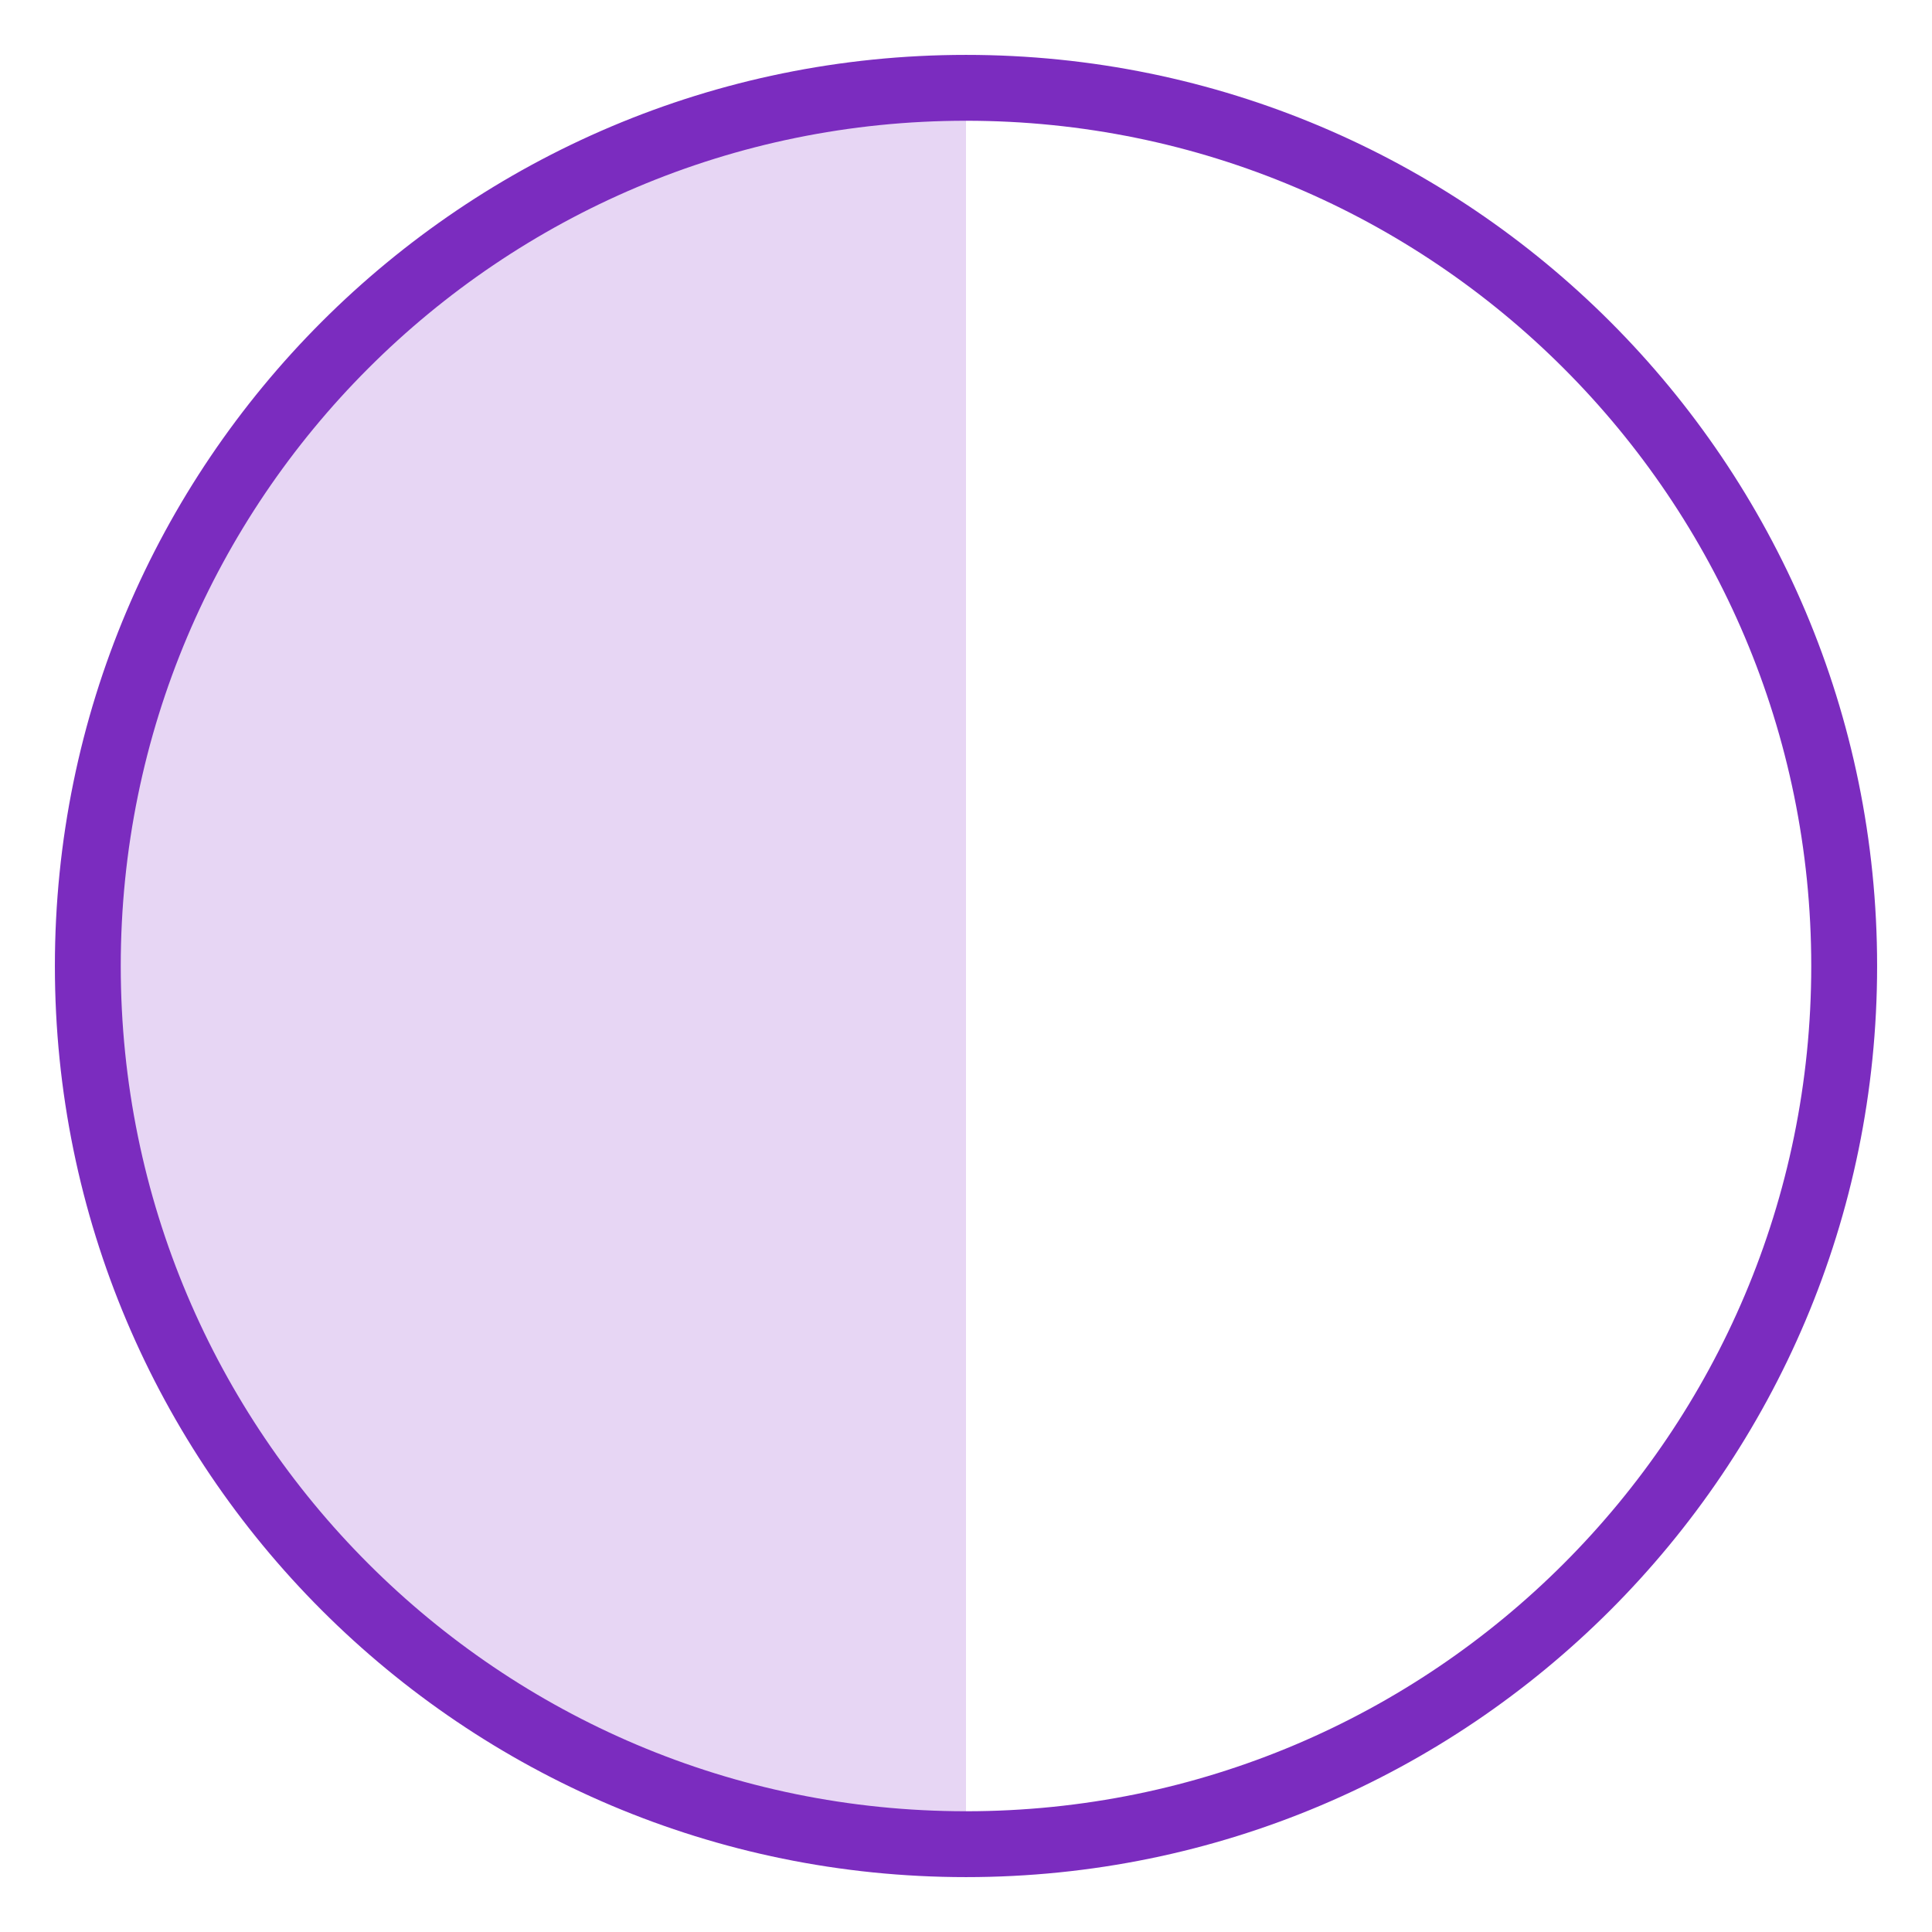
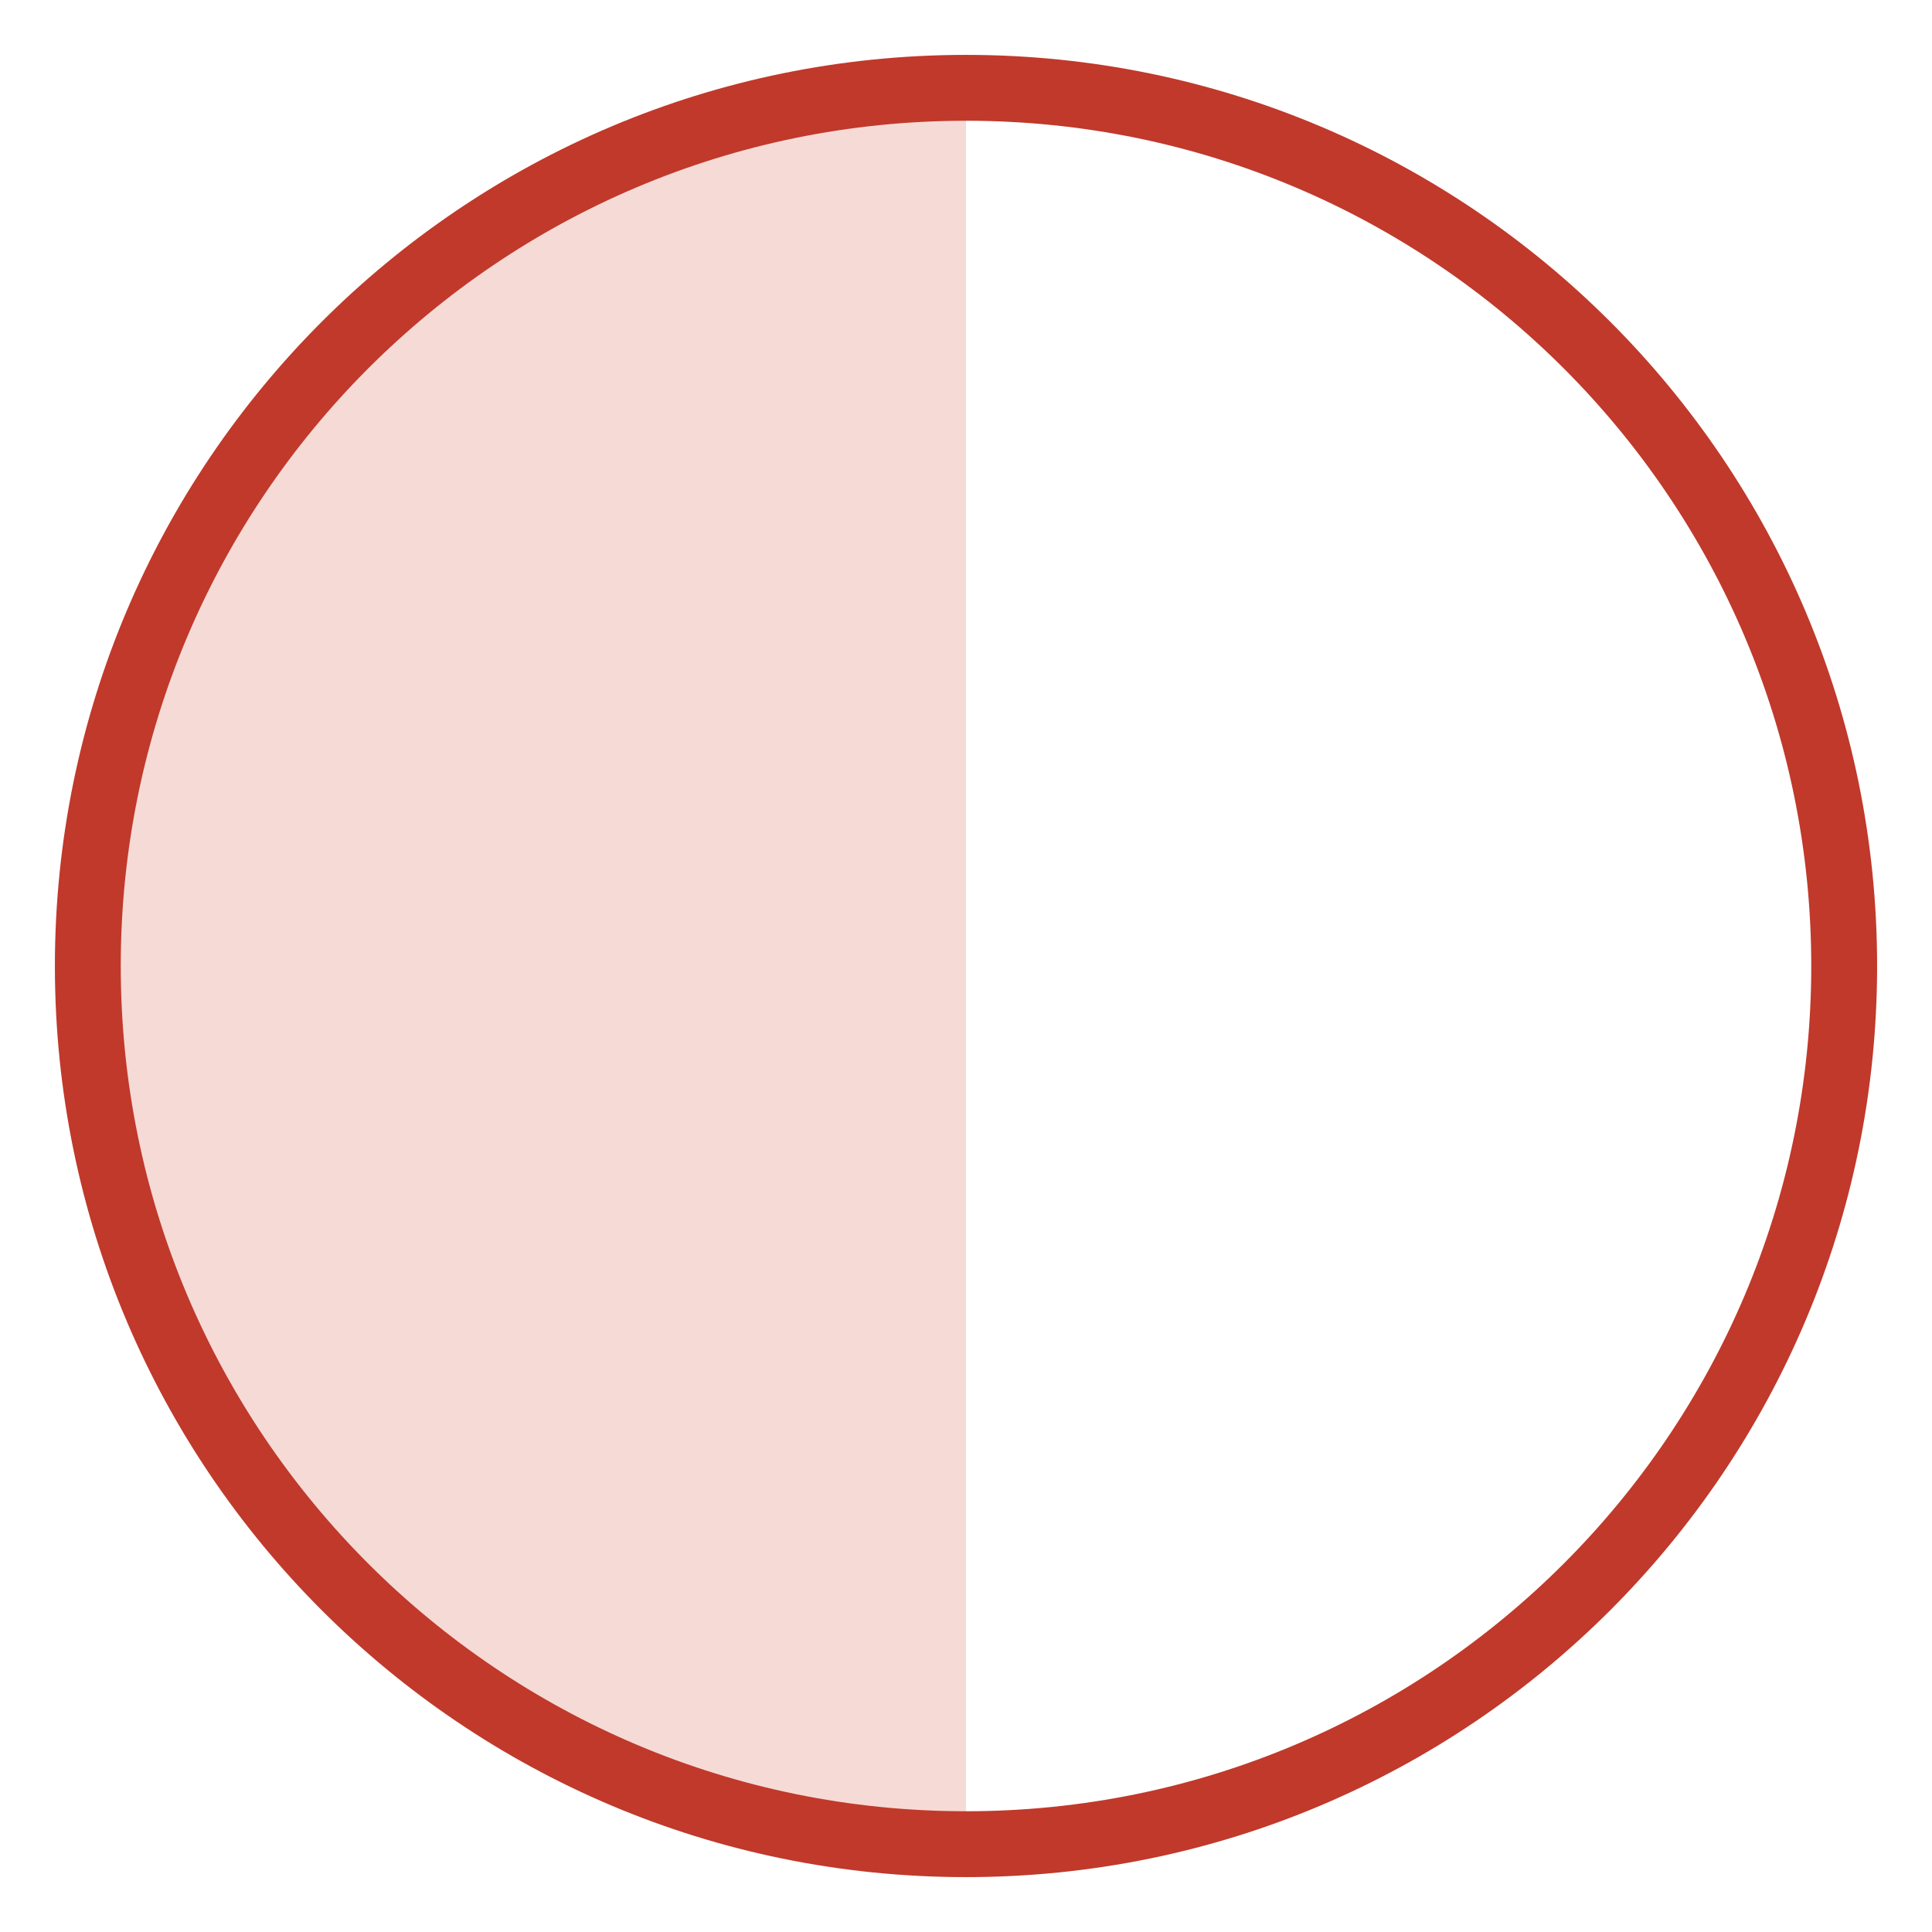
<svg xmlns="http://www.w3.org/2000/svg" width="44" height="44" viewBox="0 0 44 44" fill="none">
-   <path d="M22 2A20 20 0 0 0 22 42Z" fill="#E7D6F4" />
-   <circle cx="22" cy="22" r="20" stroke="#7B2CBF" stroke-width="1.5" />
+   <path d="M22 2A20 20 0 0 0 22 42Z" fill="#F6DAD6" />
+   <circle cx="22" cy="22" r="20" stroke="#C0392B" stroke-width="1.5" />
</svg>
